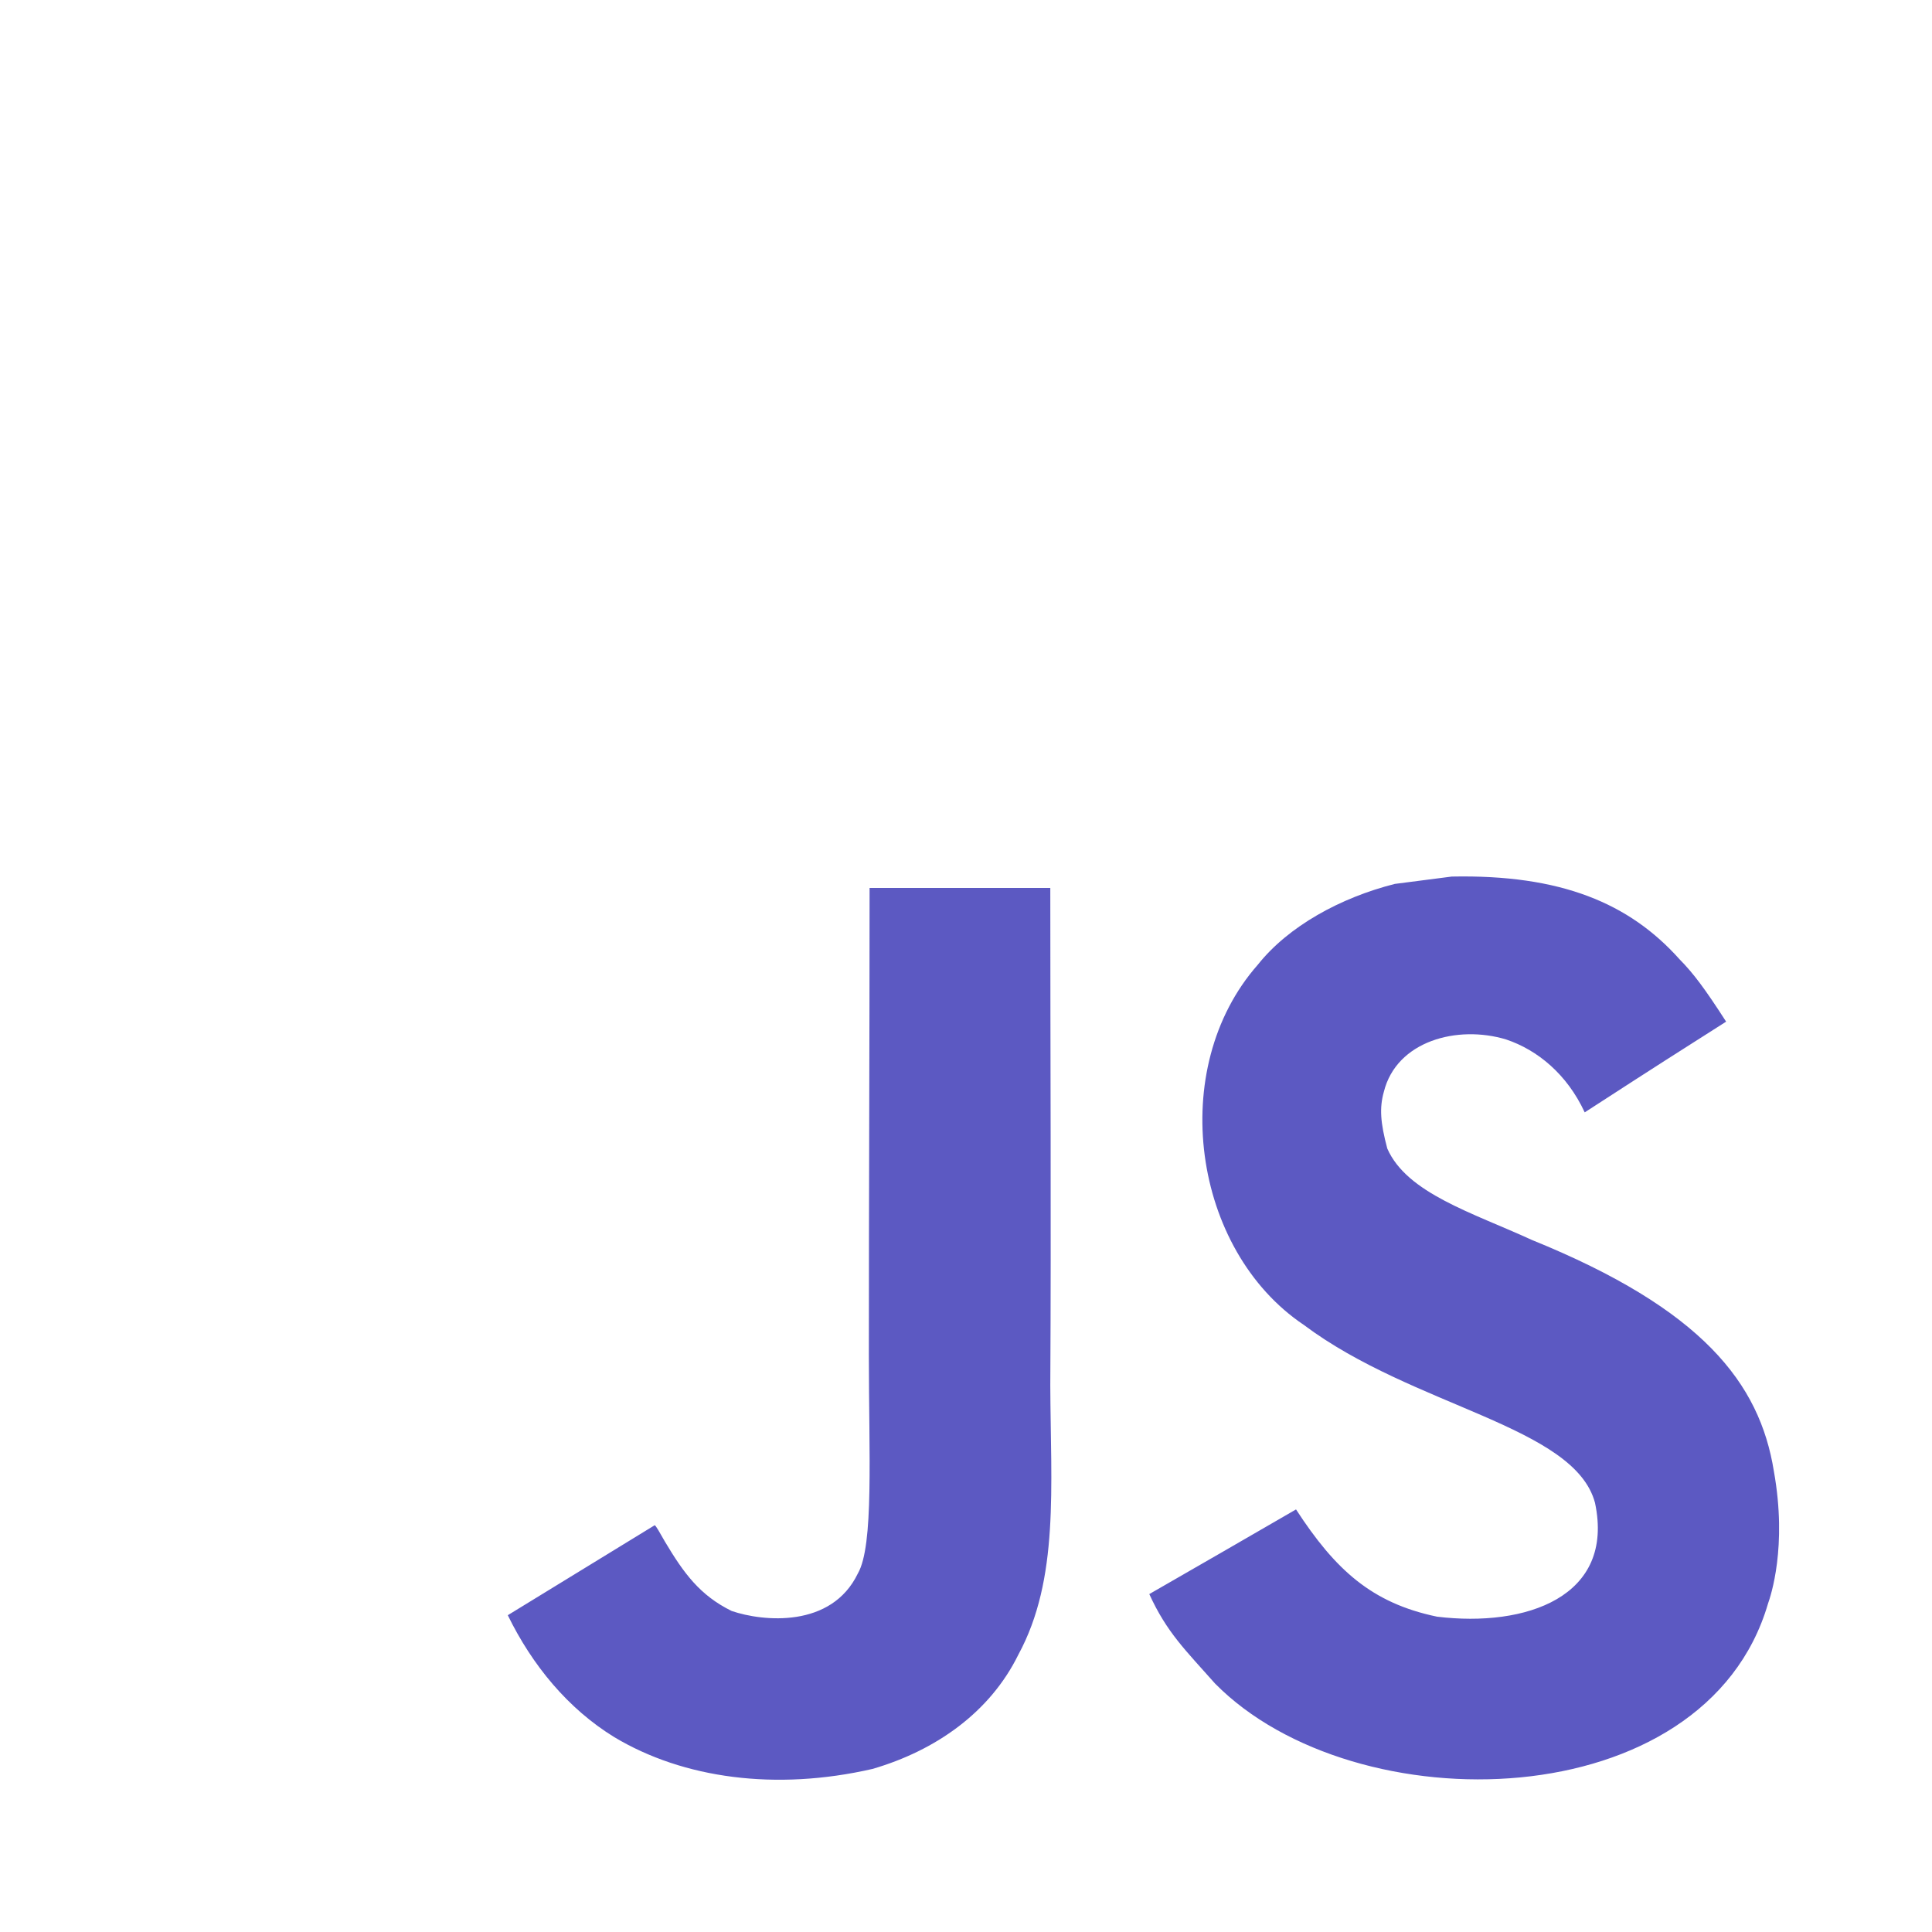
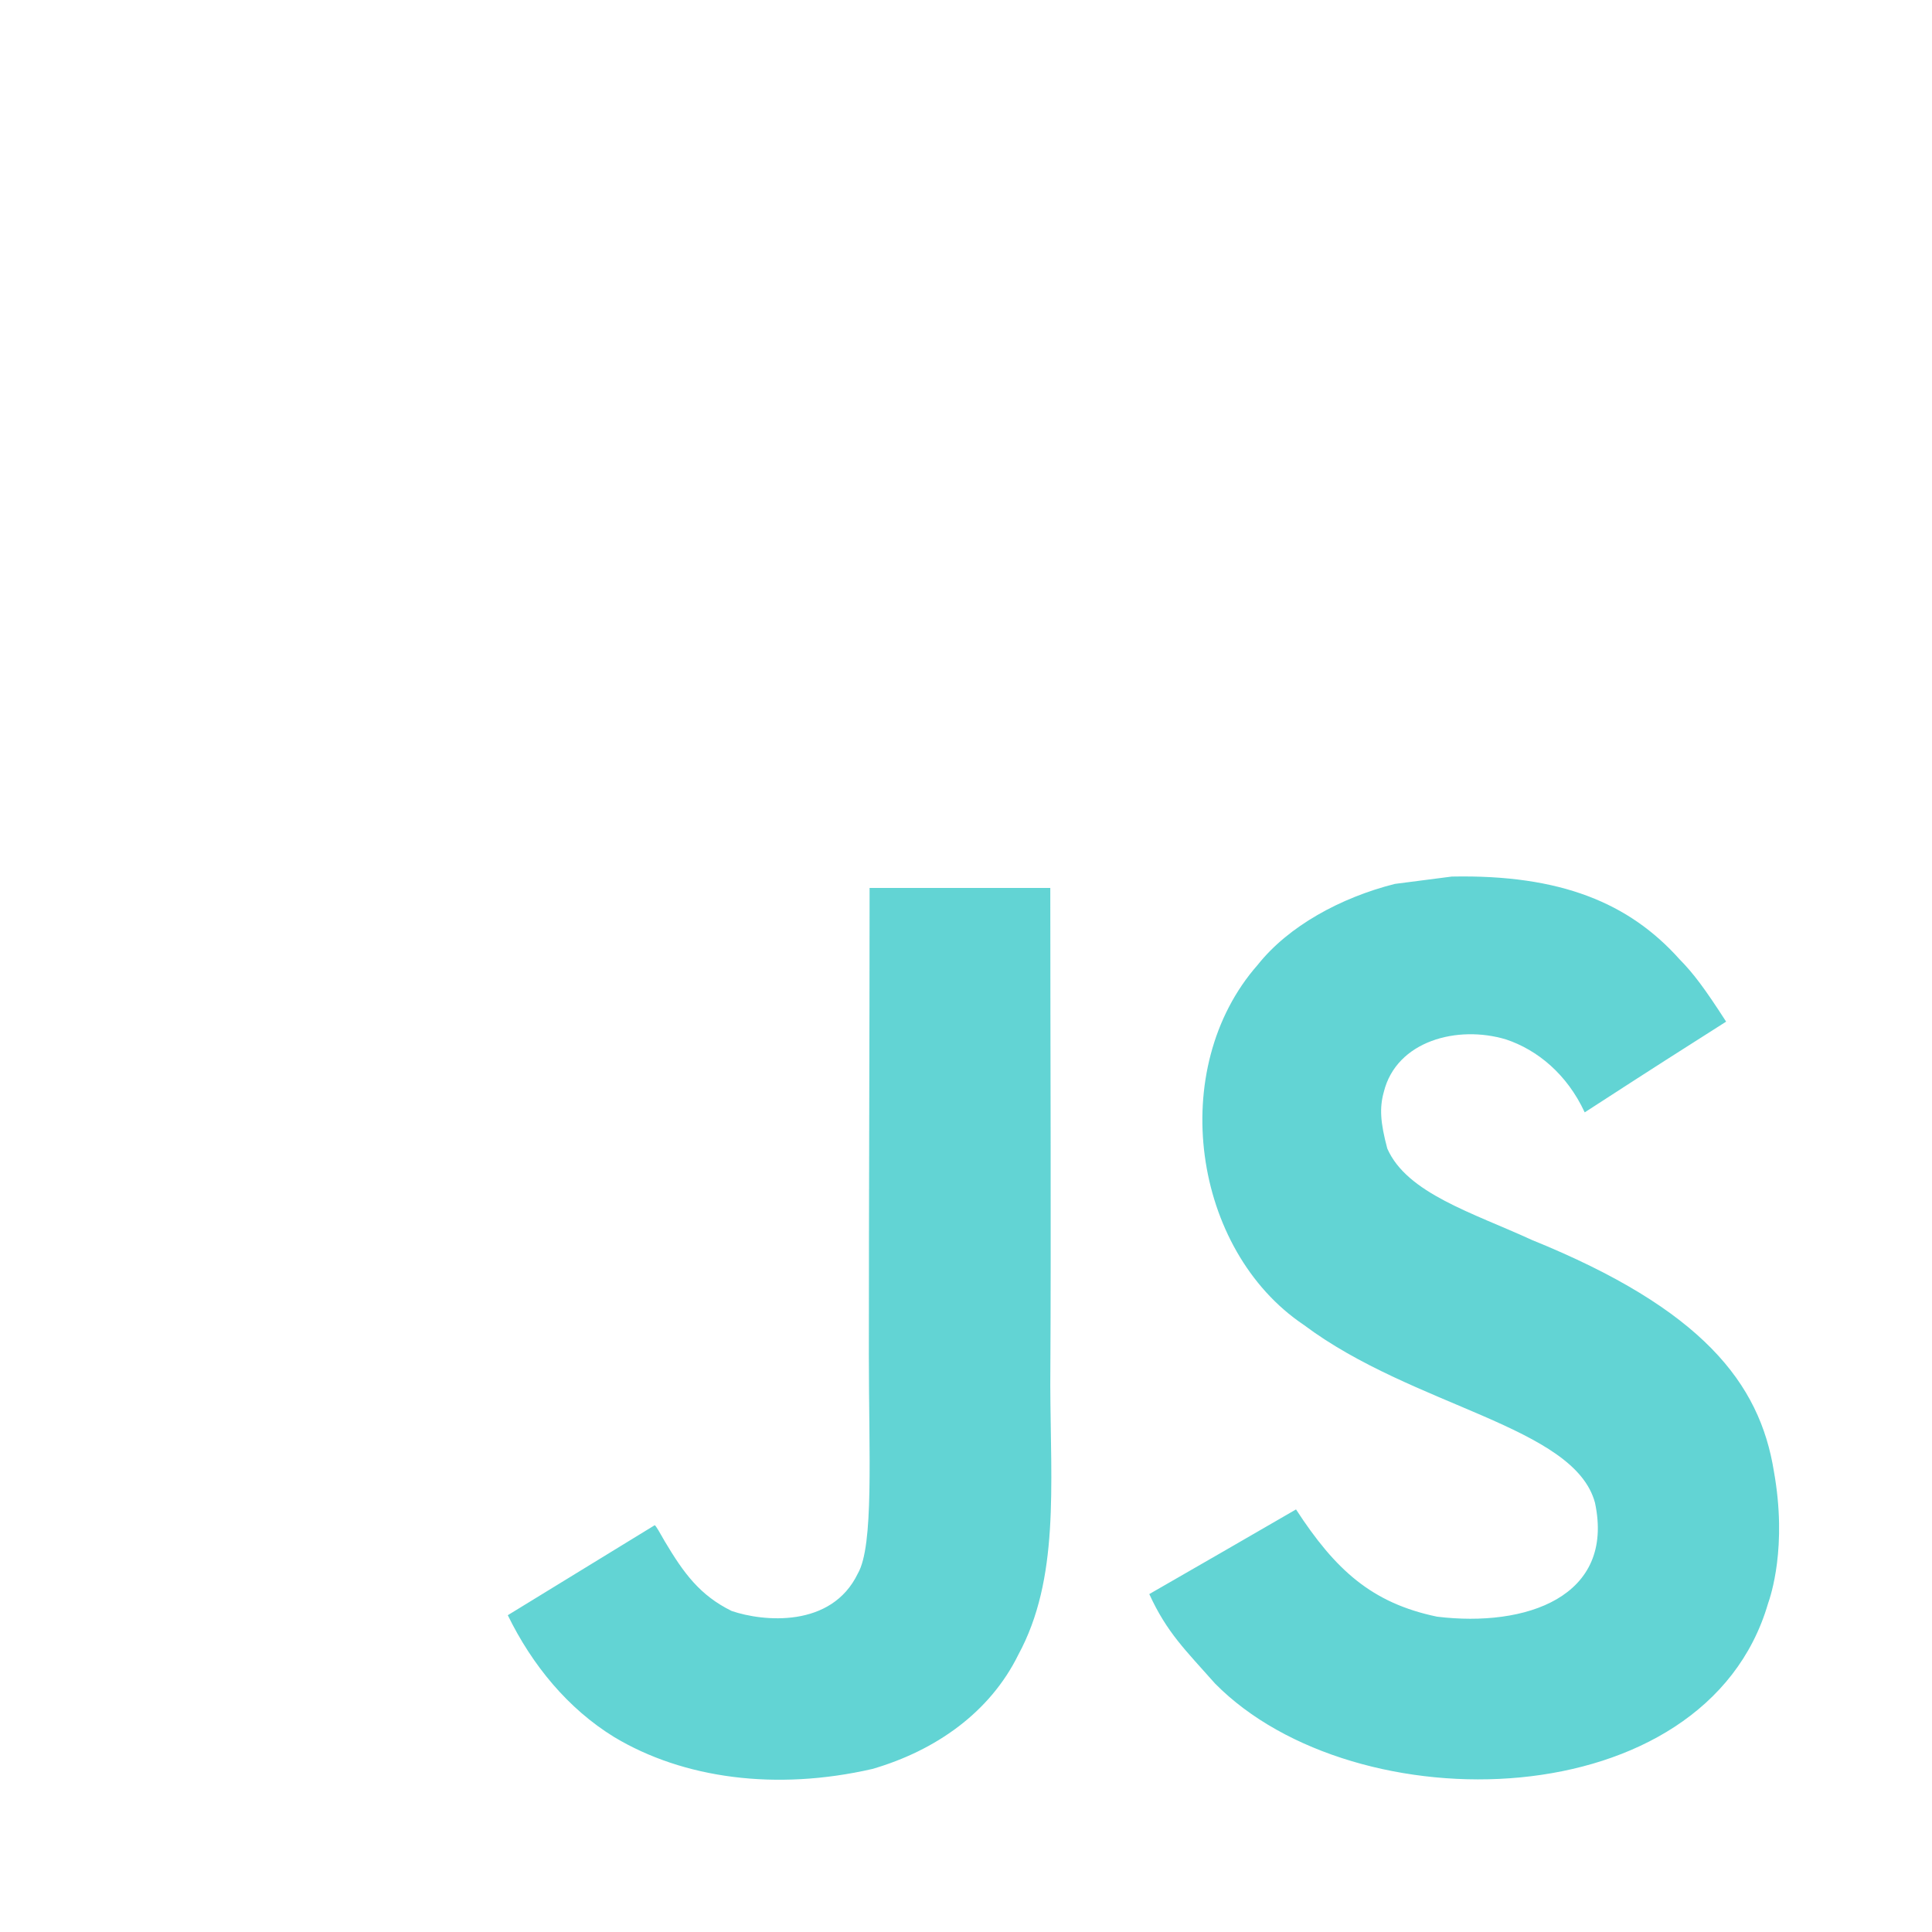
<svg xmlns="http://www.w3.org/2000/svg" width="2500" height="2500" viewBox="0 0 1052 1052">
  <path fill="#fff" d="M0 0h1052v1052H0z" />
-   <path d="M965.9 801.1c-7.7-48-39-88.3-131.7-125.9-32.2-14.8-68.1-25.399-78.8-49.8-3.8-14.2-4.3-22.2-1.9-30.8 6.9-27.9 40.2-36.6 66.6-28.6 17 5.7 33.1 18.801 42.8 39.7 45.4-29.399 45.3-29.2 77-49.399-11.6-18-17.8-26.301-25.4-34-27.3-30.5-64.5-46.2-124-45-10.3 1.3-20.699 2.699-31 4-29.699 7.5-58 23.1-74.6 44-49.8 56.5-35.6 155.399 25 196.1 59.7 44.8 147.4 55 158.6 96.9 10.9 51.3-37.699 67.899-86 62-35.6-7.4-55.399-25.5-76.8-58.4-39.399 22.8-39.399 22.8-79.899 46.1 9.6 21 19.699 30.5 35.8 48.7 76.2 77.3 266.899 73.5 301.1-43.5 1.399-4.001 10.6-30.801 3.199-72.101m-394-317.6h-98.4c0 85-.399 169.4-.399 254.4 0 54.1 2.8 103.7-6 118.9-14.4 29.899-51.7 26.2-68.7 20.399-17.3-8.5-26.1-20.6-36.3-37.699-2.8-4.9-4.9-8.7-5.601-9-26.699 16.3-53.3 32.699-80 49 13.301 27.3 32.9 51 58 66.399 37.5 22.5 87.9 29.4 140.601 17.3 34.3-10 63.899-30.699 79.399-62.199 22.4-41.3 17.6-91.3 17.4-146.6.5-90.2 0-180.4 0-270.9" fill="#5C59C2" />
+   <path d="M965.9 801.1c-7.7-48-39-88.3-131.7-125.9-32.2-14.8-68.1-25.399-78.8-49.8-3.8-14.2-4.3-22.2-1.9-30.8 6.9-27.9 40.2-36.6 66.6-28.6 17 5.7 33.1 18.801 42.8 39.7 45.4-29.399 45.3-29.2 77-49.399-11.6-18-17.8-26.301-25.4-34-27.3-30.5-64.5-46.2-124-45-10.3 1.3-20.699 2.699-31 4-29.699 7.5-58 23.1-74.6 44-49.8 56.5-35.6 155.399 25 196.1 59.7 44.8 147.4 55 158.6 96.9 10.9 51.3-37.699 67.899-86 62-35.6-7.4-55.399-25.5-76.8-58.4-39.399 22.8-39.399 22.8-79.899 46.1 9.6 21 19.699 30.5 35.8 48.7 76.2 77.3 266.899 73.5 301.1-43.5 1.399-4.001 10.6-30.801 3.199-72.101m-394-317.6h-98.4c0 85-.399 169.4-.399 254.4 0 54.1 2.8 103.7-6 118.9-14.4 29.899-51.7 26.2-68.7 20.399-17.3-8.5-26.1-20.6-36.3-37.699-2.8-4.9-4.9-8.7-5.601-9-26.699 16.3-53.3 32.699-80 49 13.301 27.3 32.9 51 58 66.399 37.5 22.5 87.9 29.4 140.601 17.3 34.3-10 63.899-30.699 79.399-62.199 22.4-41.3 17.6-91.3 17.4-146.6.5-90.2 0-180.4 0-270.9" fill="#62D4D4" />
</svg>
